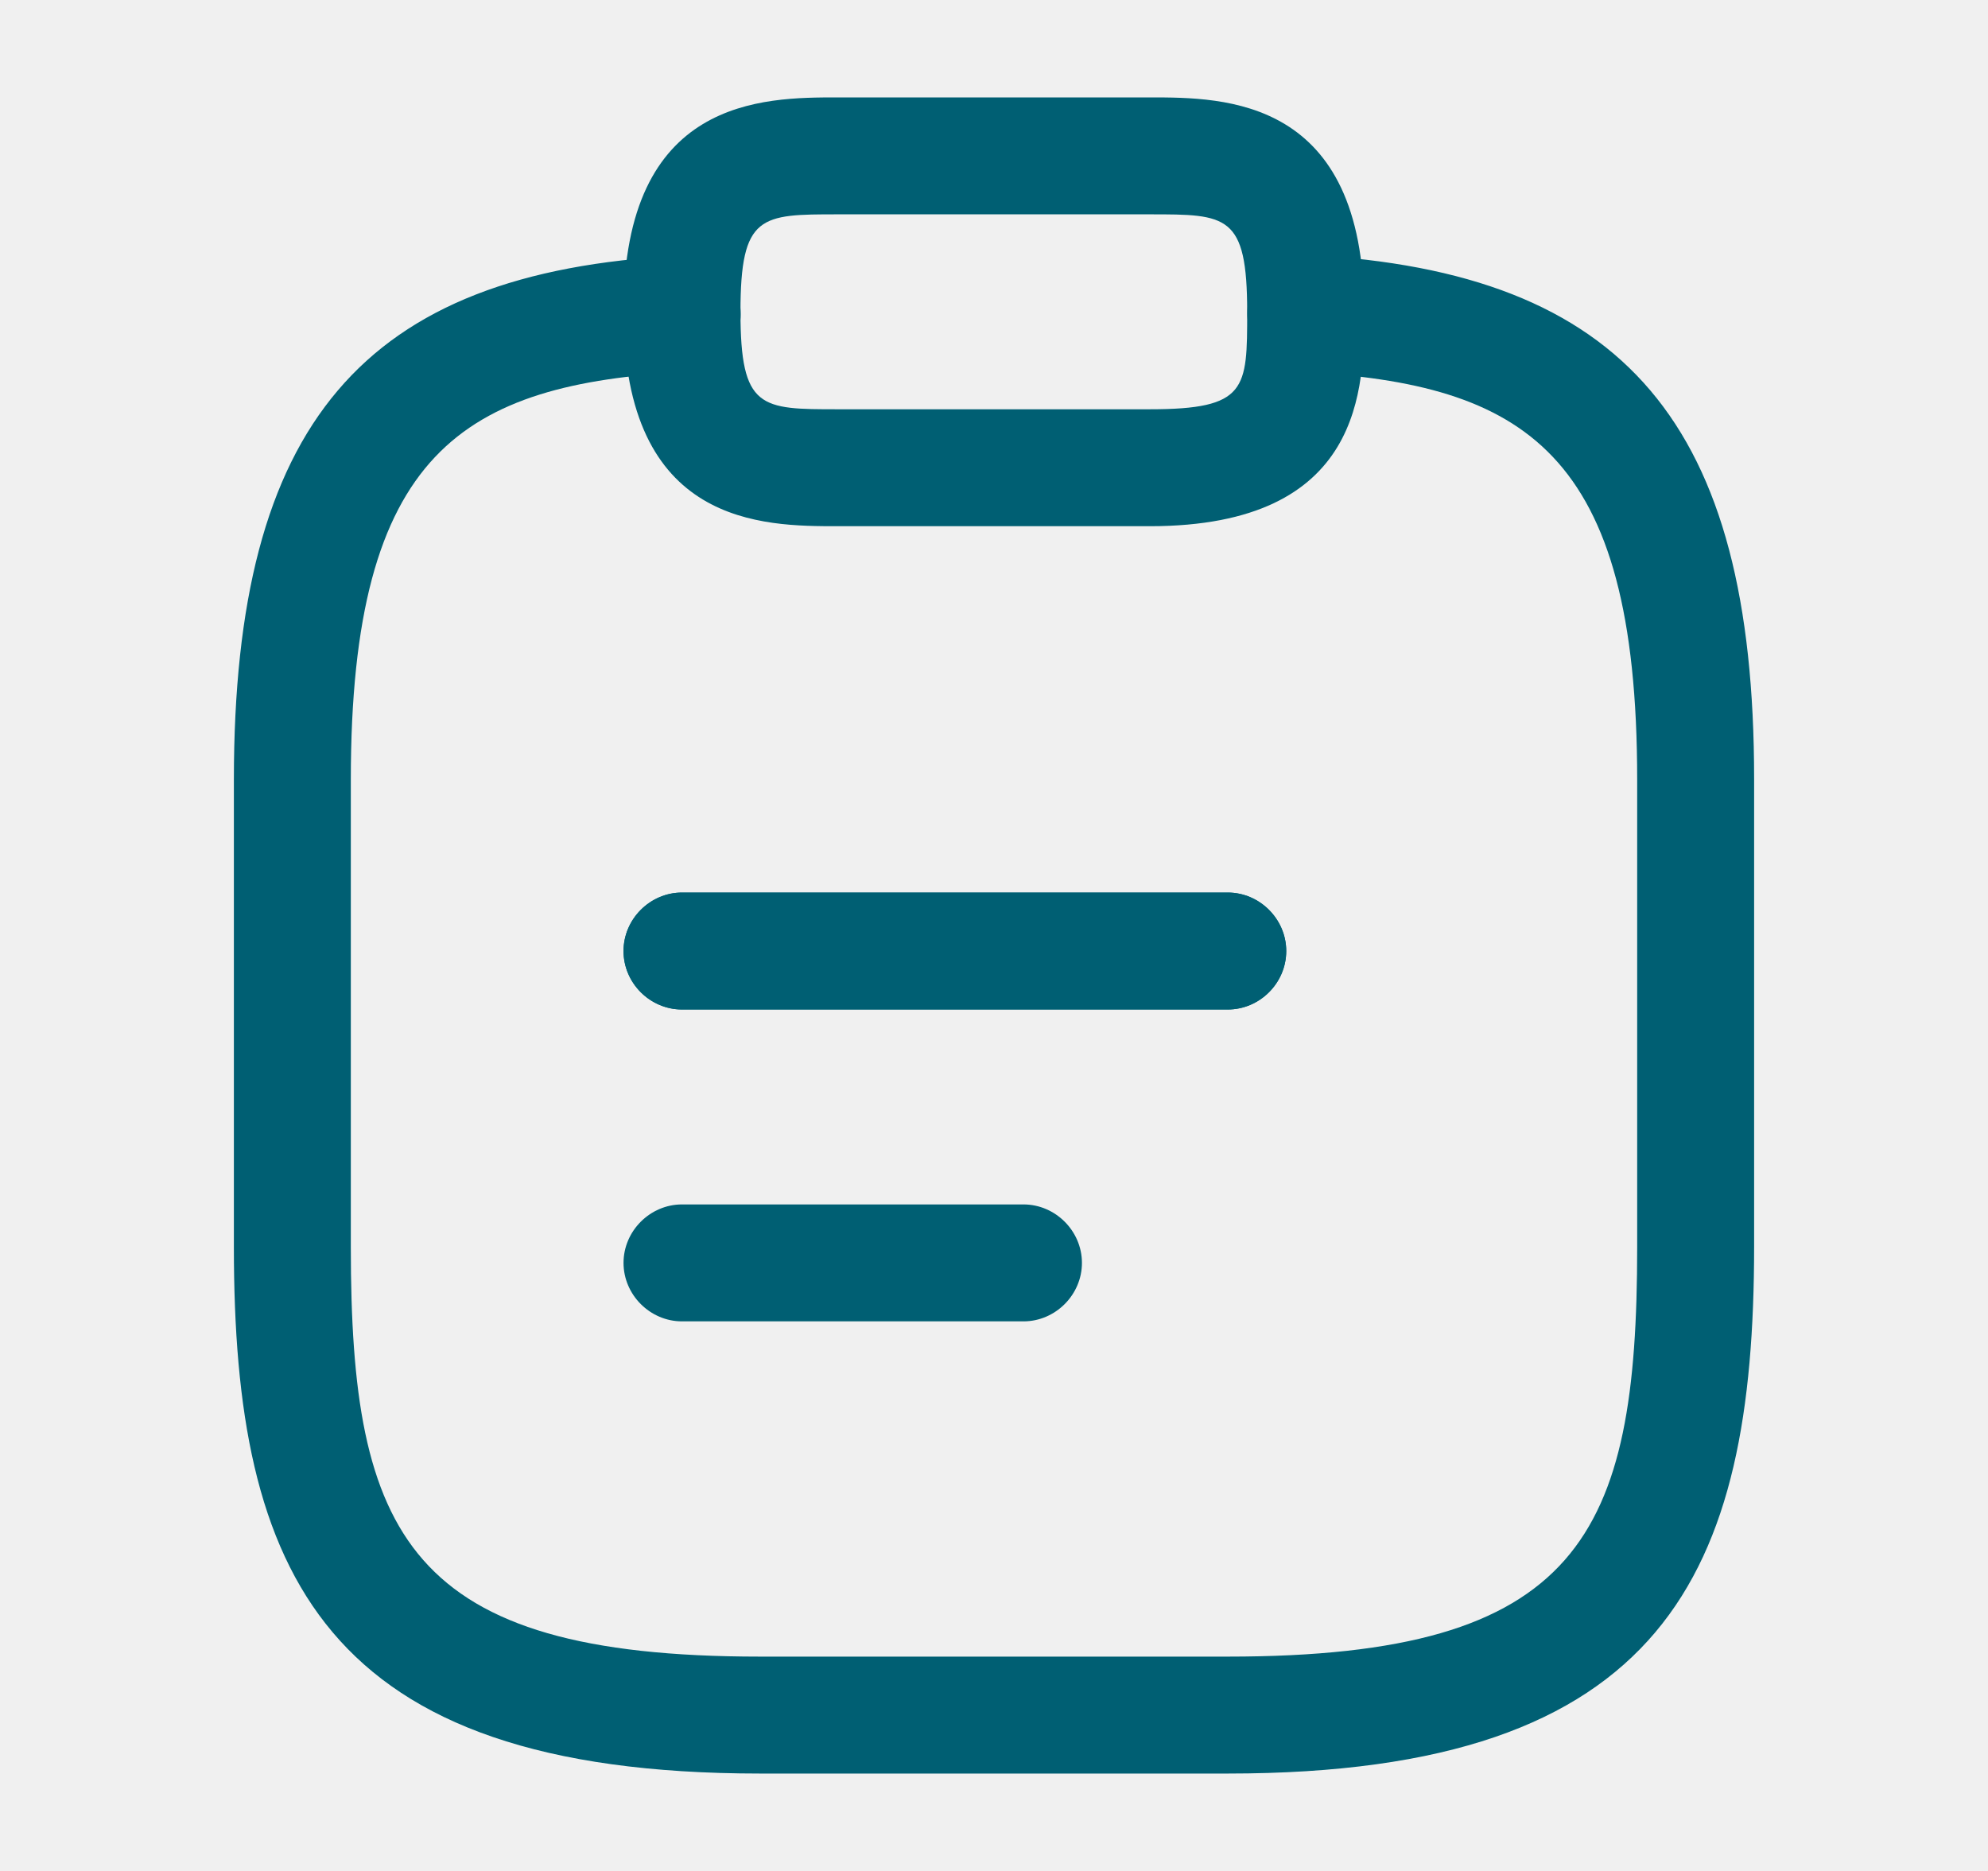
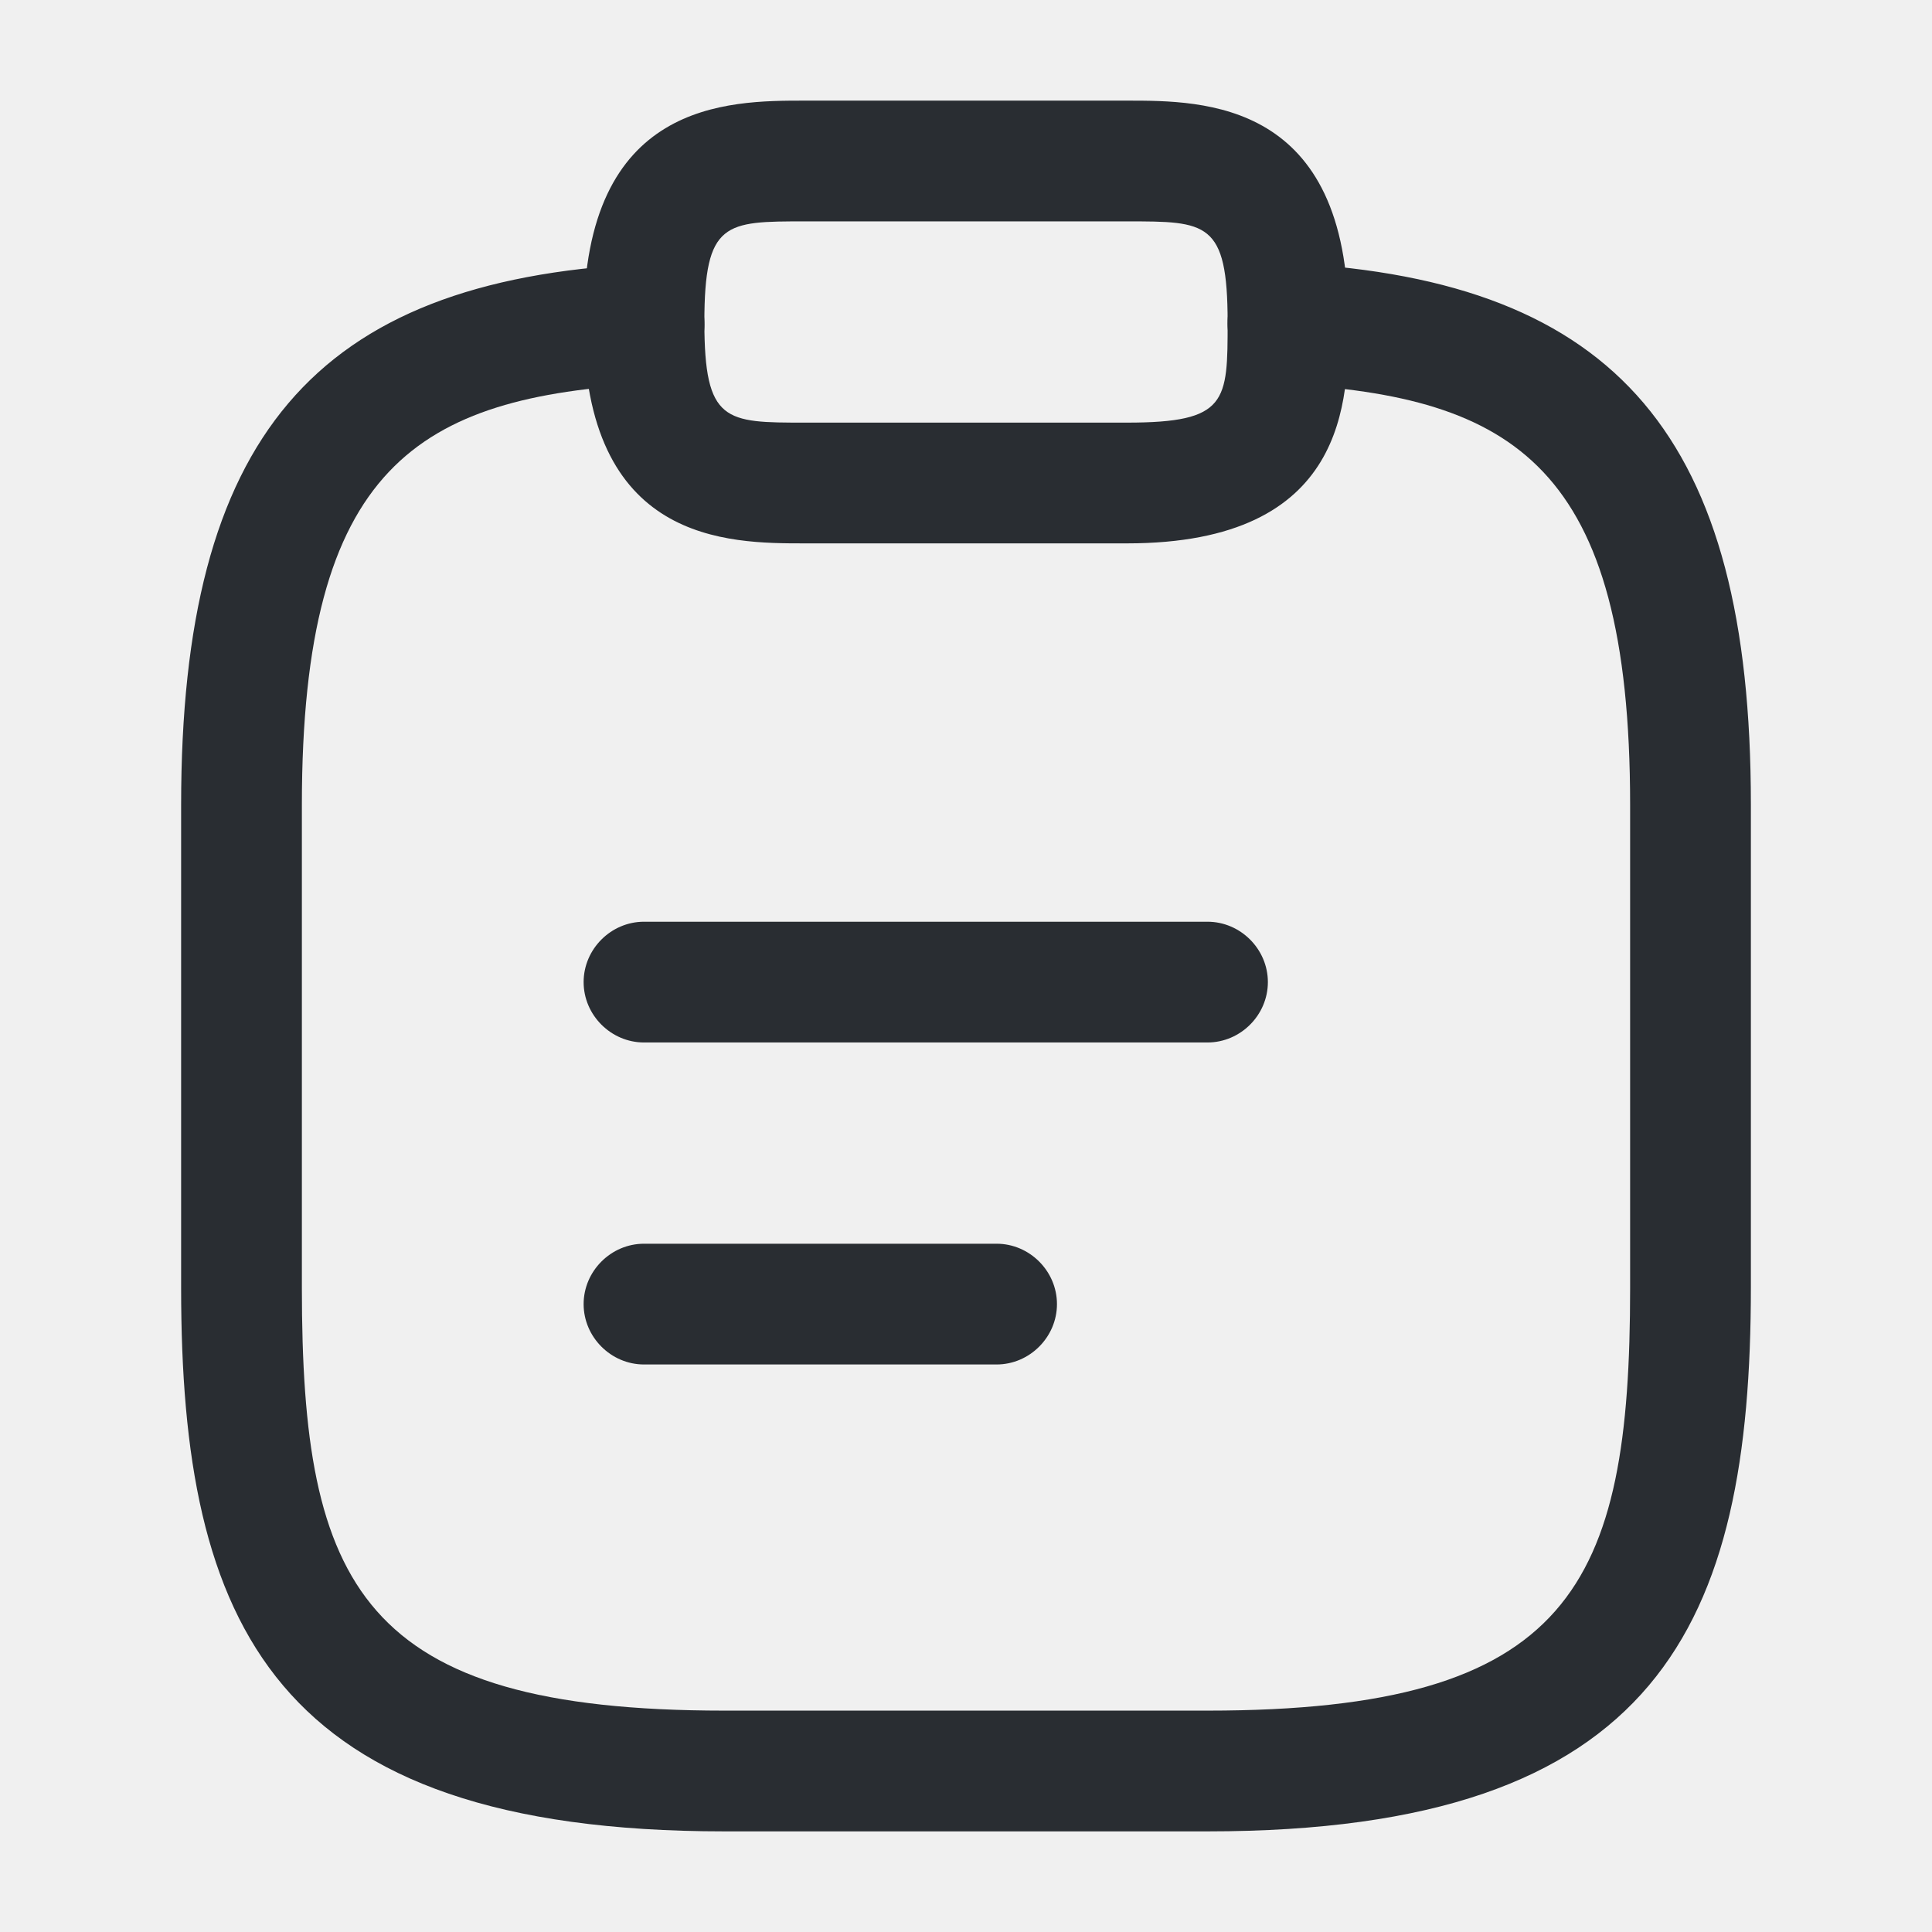
- <svg xmlns="http://www.w3.org/2000/svg" width="17" height="16" viewBox="0 0 17 16" fill="none">
-   <mask id="path-1-inside-1_967_4182" fill="white">
-     <path d="M10.499 8.633H5.832C5.559 8.633 5.332 8.407 5.332 8.133C5.332 7.86 5.559 7.633 5.832 7.633H10.499C10.772 7.633 10.999 7.86 10.999 8.133C10.999 8.407 10.772 8.633 10.499 8.633Z" />
-   </mask>
-   <path d="M10.499 8.633H5.832C5.559 8.633 5.332 8.407 5.332 8.133C5.332 7.86 5.559 7.633 5.832 7.633H10.499C10.772 7.633 10.999 7.86 10.999 8.133C10.999 8.407 10.772 8.633 10.499 8.633Z" fill="#005F73" />
-   <path d="M10.499 7.633H5.832V9.633H10.499V7.633ZM5.832 7.633C6.111 7.633 6.332 7.854 6.332 8.133H4.332C4.332 8.959 5.006 9.633 5.832 9.633V7.633ZM6.332 8.133C6.332 8.412 6.111 8.633 5.832 8.633V6.633C5.006 6.633 4.332 7.308 4.332 8.133H6.332ZM5.832 8.633H10.499V6.633H5.832V8.633ZM10.499 8.633C10.22 8.633 9.999 8.412 9.999 8.133H11.999C11.999 7.308 11.324 6.633 10.499 6.633V8.633ZM9.999 8.133C9.999 7.854 10.22 7.633 10.499 7.633V9.633C11.324 9.633 11.999 8.959 11.999 8.133H9.999Z" fill="#005F73" mask="url(#path-1-inside-1_967_4182)" />
-   <path d="M8.752 11.3H5.832C5.559 11.3 5.332 11.073 5.332 10.8C5.332 10.527 5.559 10.3 5.832 10.3H8.752C9.025 10.3 9.252 10.527 9.252 10.8C9.252 11.073 9.025 11.3 8.752 11.3Z" fill="#005F73" />
-   <path d="M9.832 4.5H7.165C6.525 4.5 5.332 4.5 5.332 2.667C5.332 0.833 6.525 0.833 7.165 0.833H9.832C10.472 0.833 11.665 0.833 11.665 2.667C11.665 3.307 11.665 4.5 9.832 4.5ZM7.165 1.833C6.505 1.833 6.332 1.833 6.332 2.667C6.332 3.5 6.505 3.5 7.165 3.5H9.832C10.665 3.5 10.665 3.327 10.665 2.667C10.665 1.833 10.492 1.833 9.832 1.833H7.165Z" fill="#005F73" />
-   <path d="M10.5 15.167H6.5C2.753 15.167 2 13.447 2 10.667V6.667C2 3.627 3.1 2.327 5.807 2.187C6.073 2.173 6.32 2.38 6.333 2.66C6.347 2.94 6.133 3.167 5.86 3.18C3.967 3.287 3 3.853 3 6.667V10.667C3 13.133 3.487 14.167 6.5 14.167H10.5C13.513 14.167 14 13.133 14 10.667V6.667C14 3.853 13.033 3.287 11.14 3.18C10.867 3.167 10.653 2.927 10.667 2.653C10.68 2.38 10.92 2.167 11.193 2.18C13.9 2.327 15 3.627 15 6.66V10.66C15 13.447 14.247 15.167 10.5 15.167Z" fill="#005F73" />
+ <svg xmlns="http://www.w3.org/2000/svg" width="24" height="24" viewBox="0 0 24 24" fill="none">
+   <path d="M15 12.95H8C7.59 12.95 7.25 12.61 7.25 12.2C7.25 11.79 7.59 11.45 8 11.45H15C15.41 11.45 15.75 11.79 15.75 12.2C15.75 12.61 15.41 12.95 15 12.95Z" fill="#292D32" />
+   <path d="M12.38 16.95H8C7.59 16.95 7.25 16.61 7.25 16.2C7.25 15.79 7.59 15.45 8 15.45H12.38C12.79 15.45 13.13 15.79 13.13 16.2C13.13 16.61 12.79 16.95 12.38 16.95Z" fill="#292D32" />
+   <path d="M14 6.75H10C9.04 6.75 7.25 6.75 7.25 4C7.25 1.25 9.04 1.25 10 1.25H14C14.96 1.25 16.75 1.25 16.75 4C16.75 4.96 16.75 6.75 14 6.75ZM10 2.75C9.01 2.75 8.75 2.75 8.75 4C8.75 5.25 9.01 5.25 10 5.25H14C15.25 5.25 15.25 4.99 15.25 4C15.25 2.75 14.99 2.75 14 2.75H10Z" fill="#292D32" />
+   <path d="M15 22.75H9C3.38 22.75 2.25 20.17 2.25 16V10C2.25 5.44 3.9 3.49 7.96 3.28C8.36 3.26 8.73 3.57 8.75 3.99C8.77 4.41 8.45 4.75 8.04 4.77C5.2 4.93 3.75 5.78 3.75 10V16C3.75 19.7 4.48 21.25 9 21.25H15C19.52 21.25 20.25 19.7 20.25 16V10C20.25 5.78 18.8 4.93 15.96 4.77C15.55 4.75 15.23 4.39 15.25 3.98C15.27 3.57 15.63 3.25 16.04 3.27C20.1 3.49 21.75 5.44 21.75 9.99V15.99C21.75 20.17 20.62 22.75 15 22.75Z" fill="#292D32" />
</svg>
